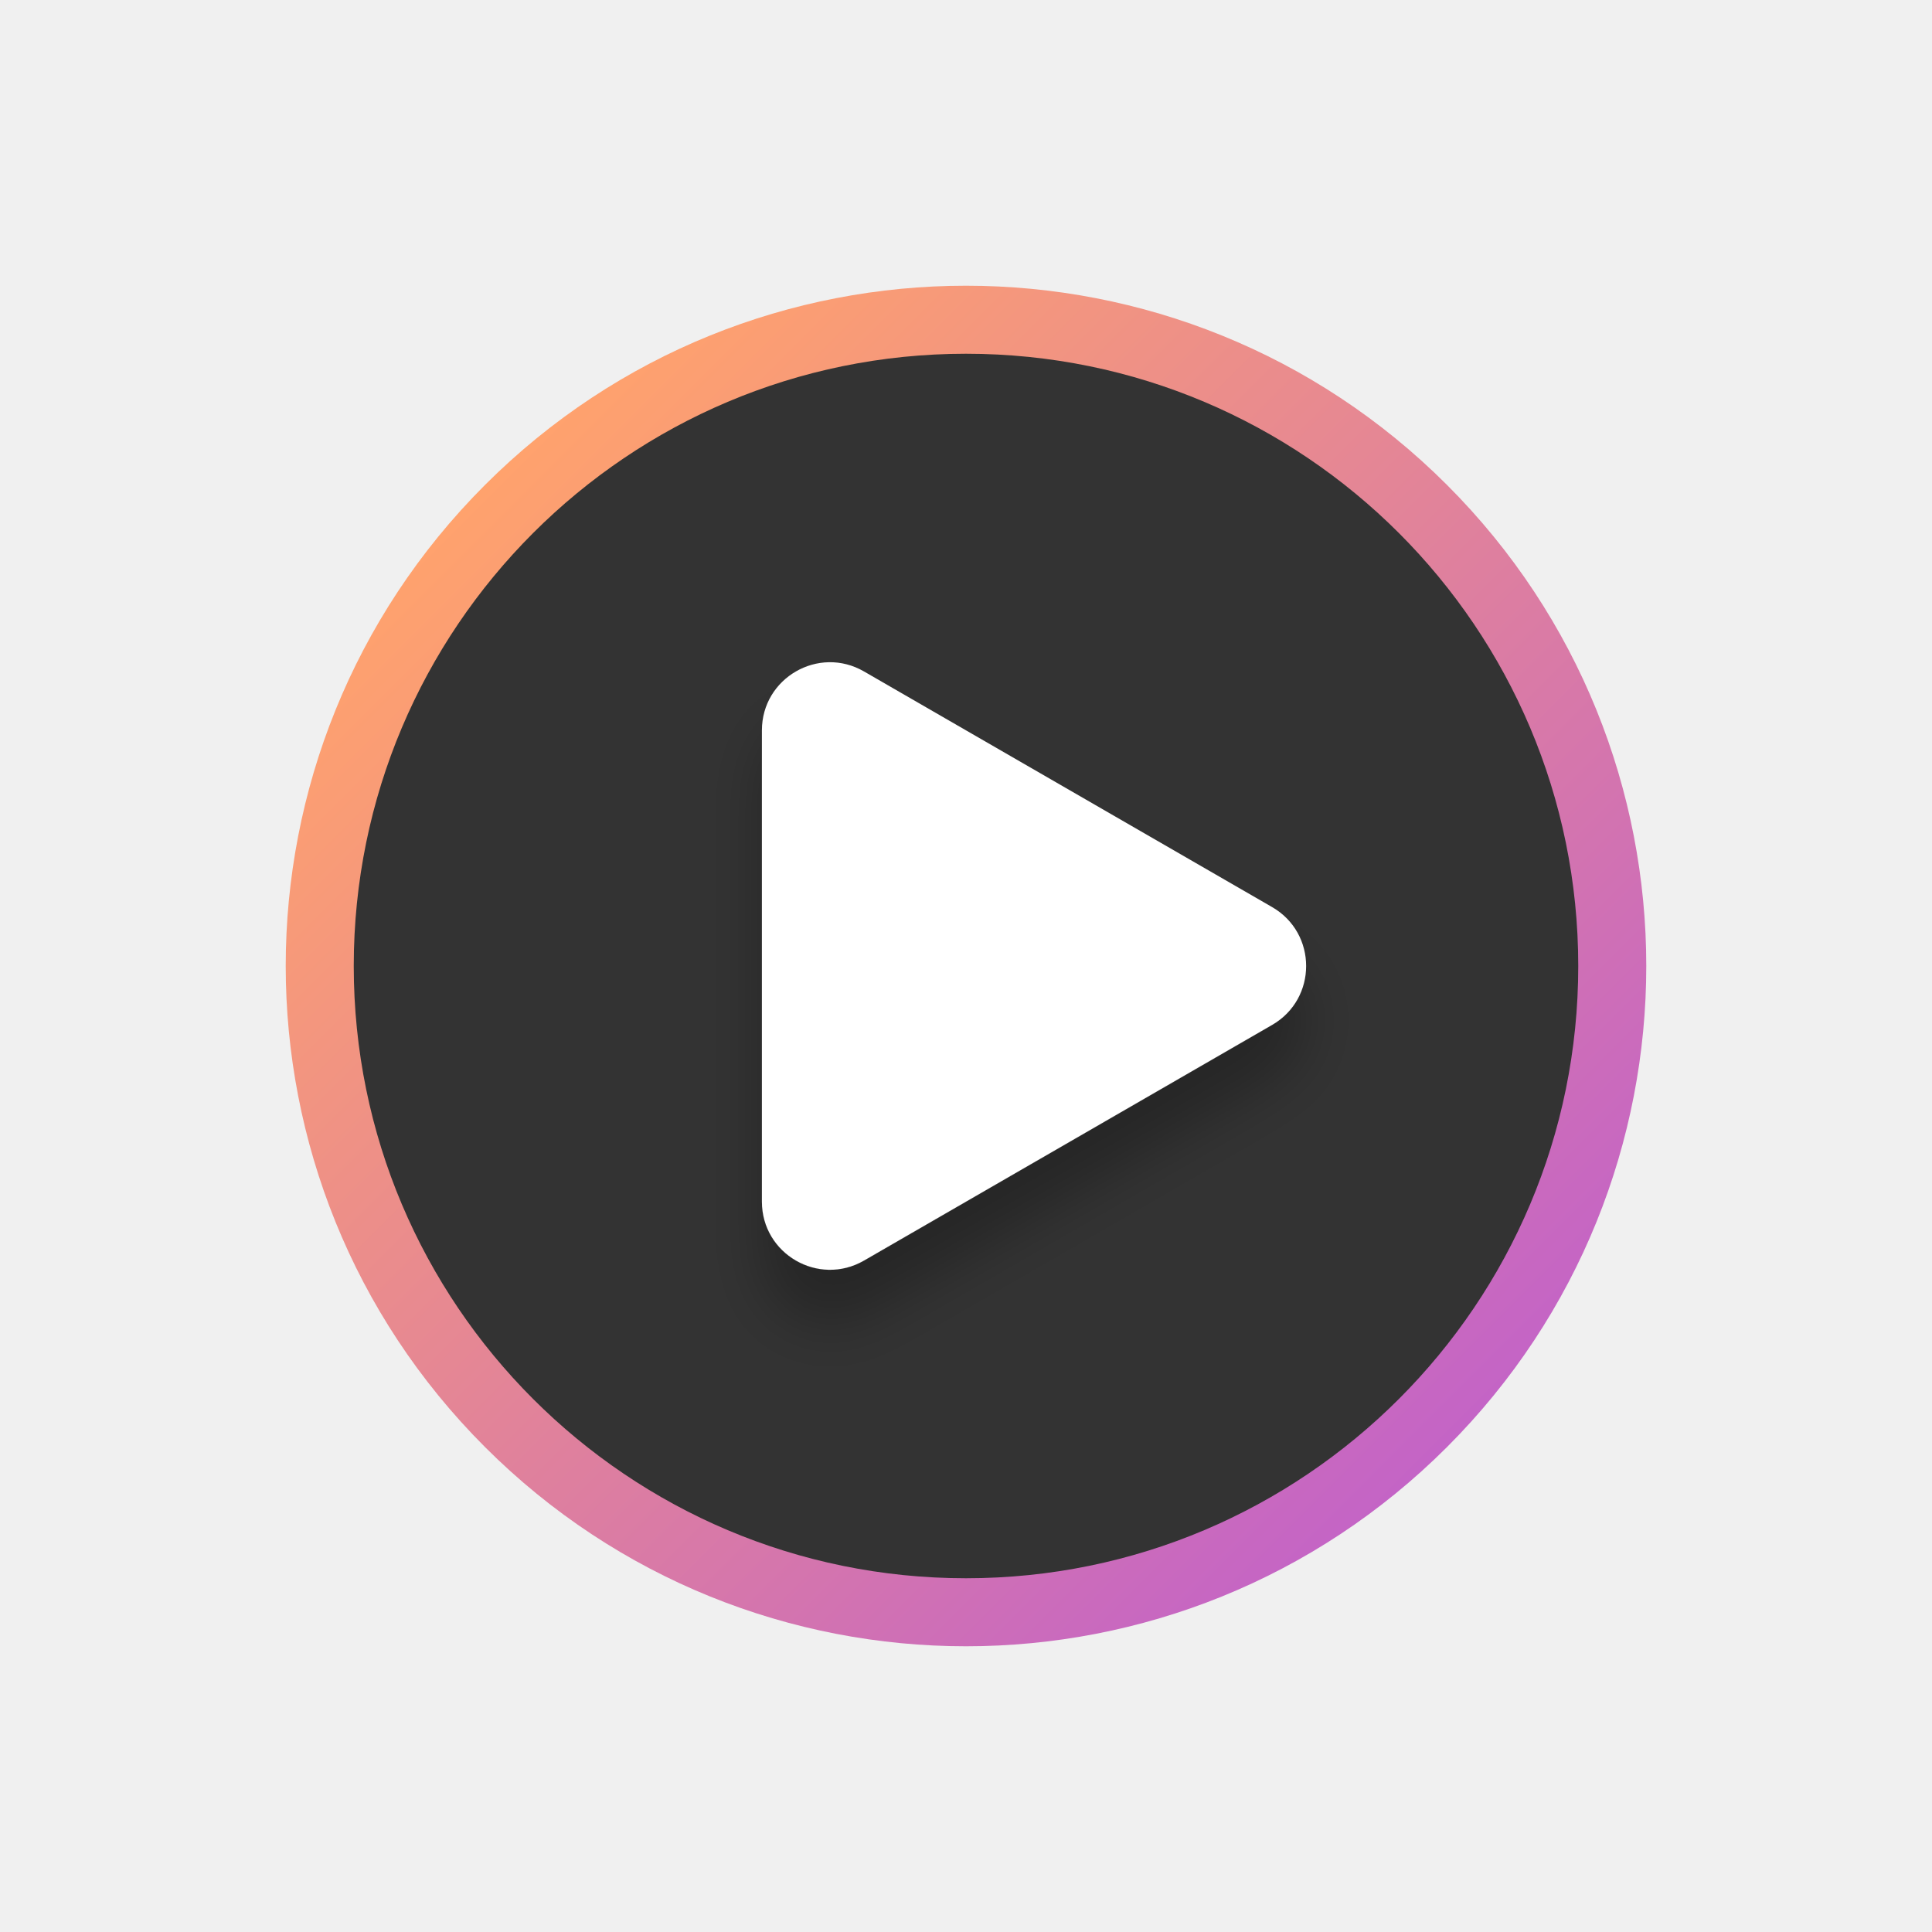
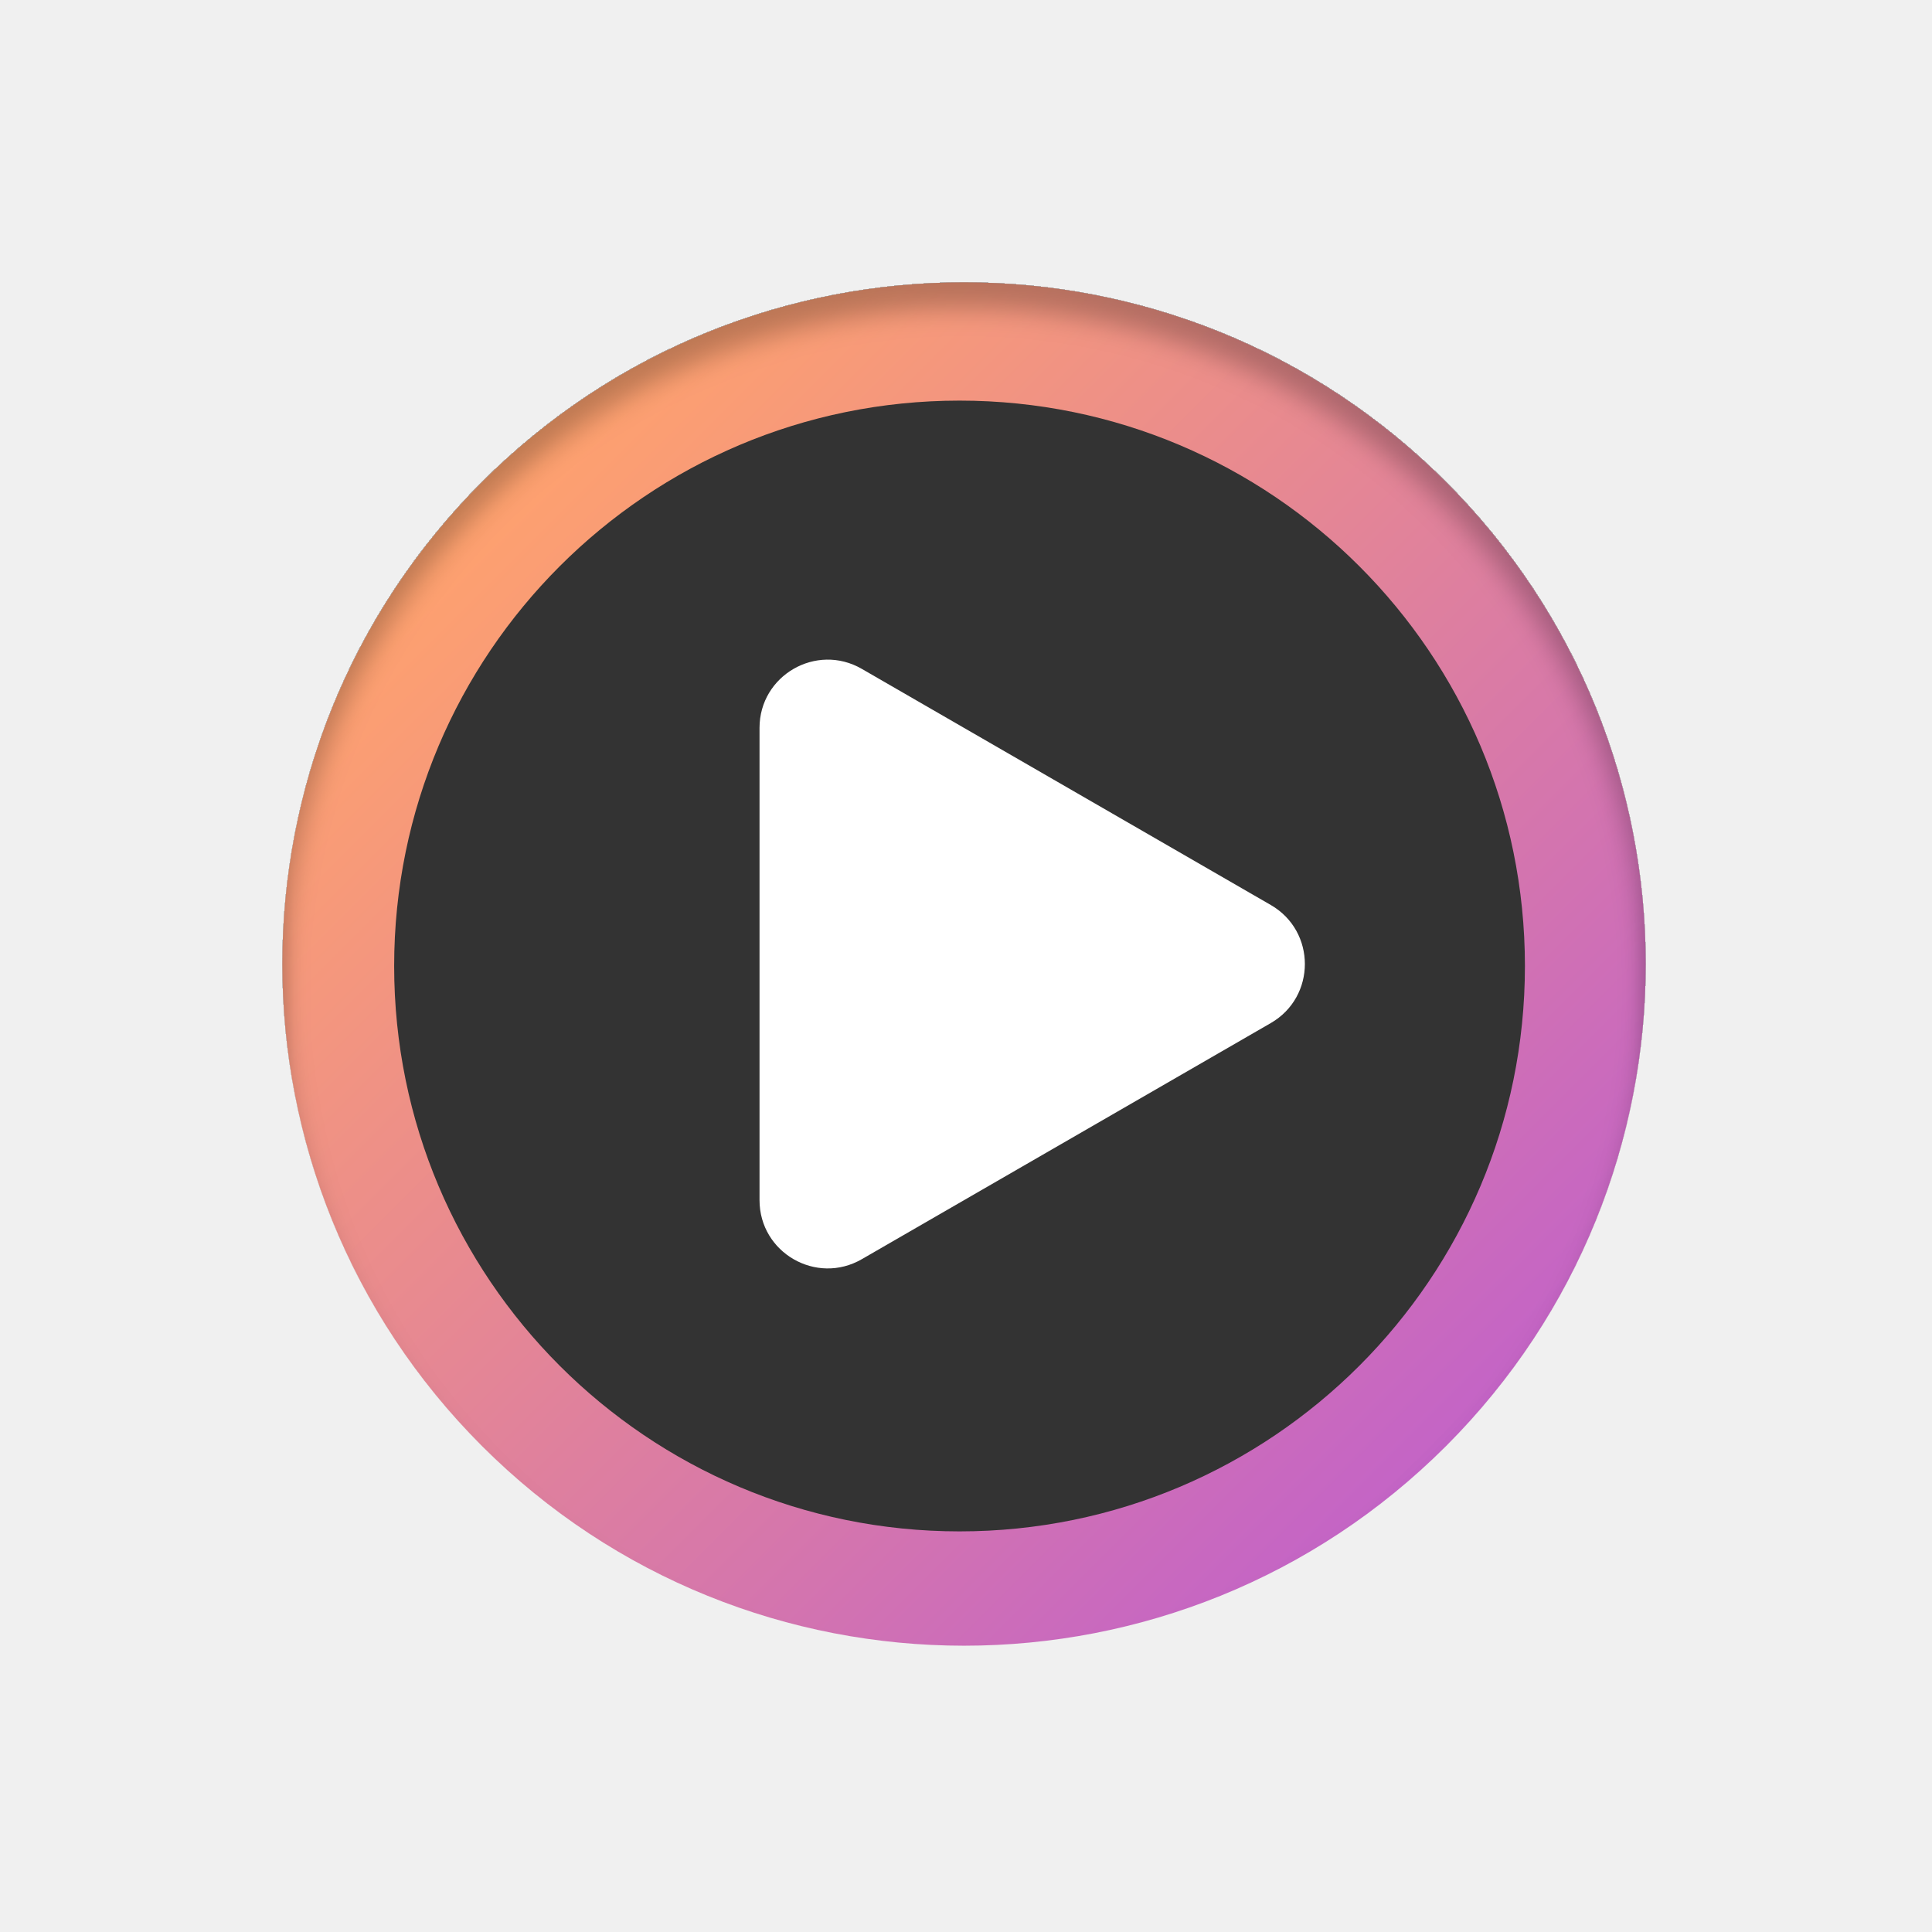
- <svg xmlns="http://www.w3.org/2000/svg" width="142" height="142" viewBox="0 0 142 142" fill="none">
-   <circle cx="71" cy="71" r="50" transform="rotate(-45 71 71)" fill="url(#paint0_linear_1_3)" />
-   <circle cx="71" cy="71" r="45" fill="#333333" />
-   <g filter="url(#filter0_d_1_3)">
-     <path d="M93.5 66.67C96.833 68.594 96.833 73.406 93.5 75.33L63.5 92.651C60.167 94.575 56 92.169 56 88.32L56 53.679C56 49.831 60.167 47.425 63.5 49.349L93.5 66.67Z" fill="white" />
+ <svg xmlns="http://www.w3.org/2000/svg" width="299" height="299" viewBox="0 0 299 299" fill="none">
+   <g filter="url(#filter0_i_1_5)">
+     <path d="M223.793 223.793C264.992 182.594 264.992 115.797 223.793 74.598C182.594 33.398 115.797 33.398 74.598 74.598C33.398 115.797 33.398 182.594 74.598 223.793C115.797 264.992 182.594 264.992 223.793 223.793Z" fill="url(#paint0_linear_1_5)" />
+     <path d="M148.5 237C196.825 237 236 197.825 236 149.5C236 101.175 196.825 62 148.5 62C100.175 62 61 101.175 61 149.5C61 197.825 100.175 237 148.5 237Z" fill="#333333" />
+     <path d="M196.669 140.059C203.702 144.12 203.702 154.271 196.669 158.332L133.371 194.877C126.338 198.937 117.546 193.862 117.546 185.741V112.65C117.546 104.529 126.338 99.453 133.371 103.514L196.669 140.059Z" fill="white" />
  </g>
  <defs>
-     <filter id="filter0_d_1_3" x="52" y="48.672" width="48" height="52.656" filterUnits="userSpaceOnUse" color-interpolation-filters="sRGB">
+     <filter id="filter0_i_1_5" x="43.698" y="43.698" width="210.994" height="214.994" filterUnits="userSpaceOnUse" color-interpolation-filters="sRGB">
      <feFlood flood-opacity="0" result="BackgroundImageFix" />
+       <feBlend mode="normal" in="SourceGraphic" in2="BackgroundImageFix" result="shape" />
      <feColorMatrix in="SourceAlpha" type="matrix" values="0 0 0 0 0 0 0 0 0 0 0 0 0 0 0 0 0 0 127 0" result="hardAlpha" />
      <feOffset dy="4" />
      <feGaussianBlur stdDeviation="2" />
-       <feComposite in2="hardAlpha" operator="out" />
+       <feComposite in2="hardAlpha" operator="arithmetic" k2="-1" k3="1" />
      <feColorMatrix type="matrix" values="0 0 0 0 0 0 0 0 0 0 0 0 0 0 0 0 0 0 0.25 0" />
-       <feBlend mode="normal" in2="BackgroundImageFix" result="effect1_dropShadow_1_3" />
-       <feBlend mode="normal" in="SourceGraphic" in2="effect1_dropShadow_1_3" result="shape" />
+       <feBlend mode="normal" in2="shape" result="effect1_innerShadow_1_5" />
    </filter>
-     <linearGradient id="paint0_linear_1_3" x1="71" y1="21" x2="71" y2="121" gradientUnits="userSpaceOnUse">
+     <linearGradient id="paint0_linear_1_5" x1="74.598" y1="74.598" x2="223.793" y2="223.793" gradientUnits="userSpaceOnUse">
      <stop stop-color="#FFA26D" />
      <stop offset="1" stop-color="#C464C6" />
    </linearGradient>
  </defs>
</svg>
